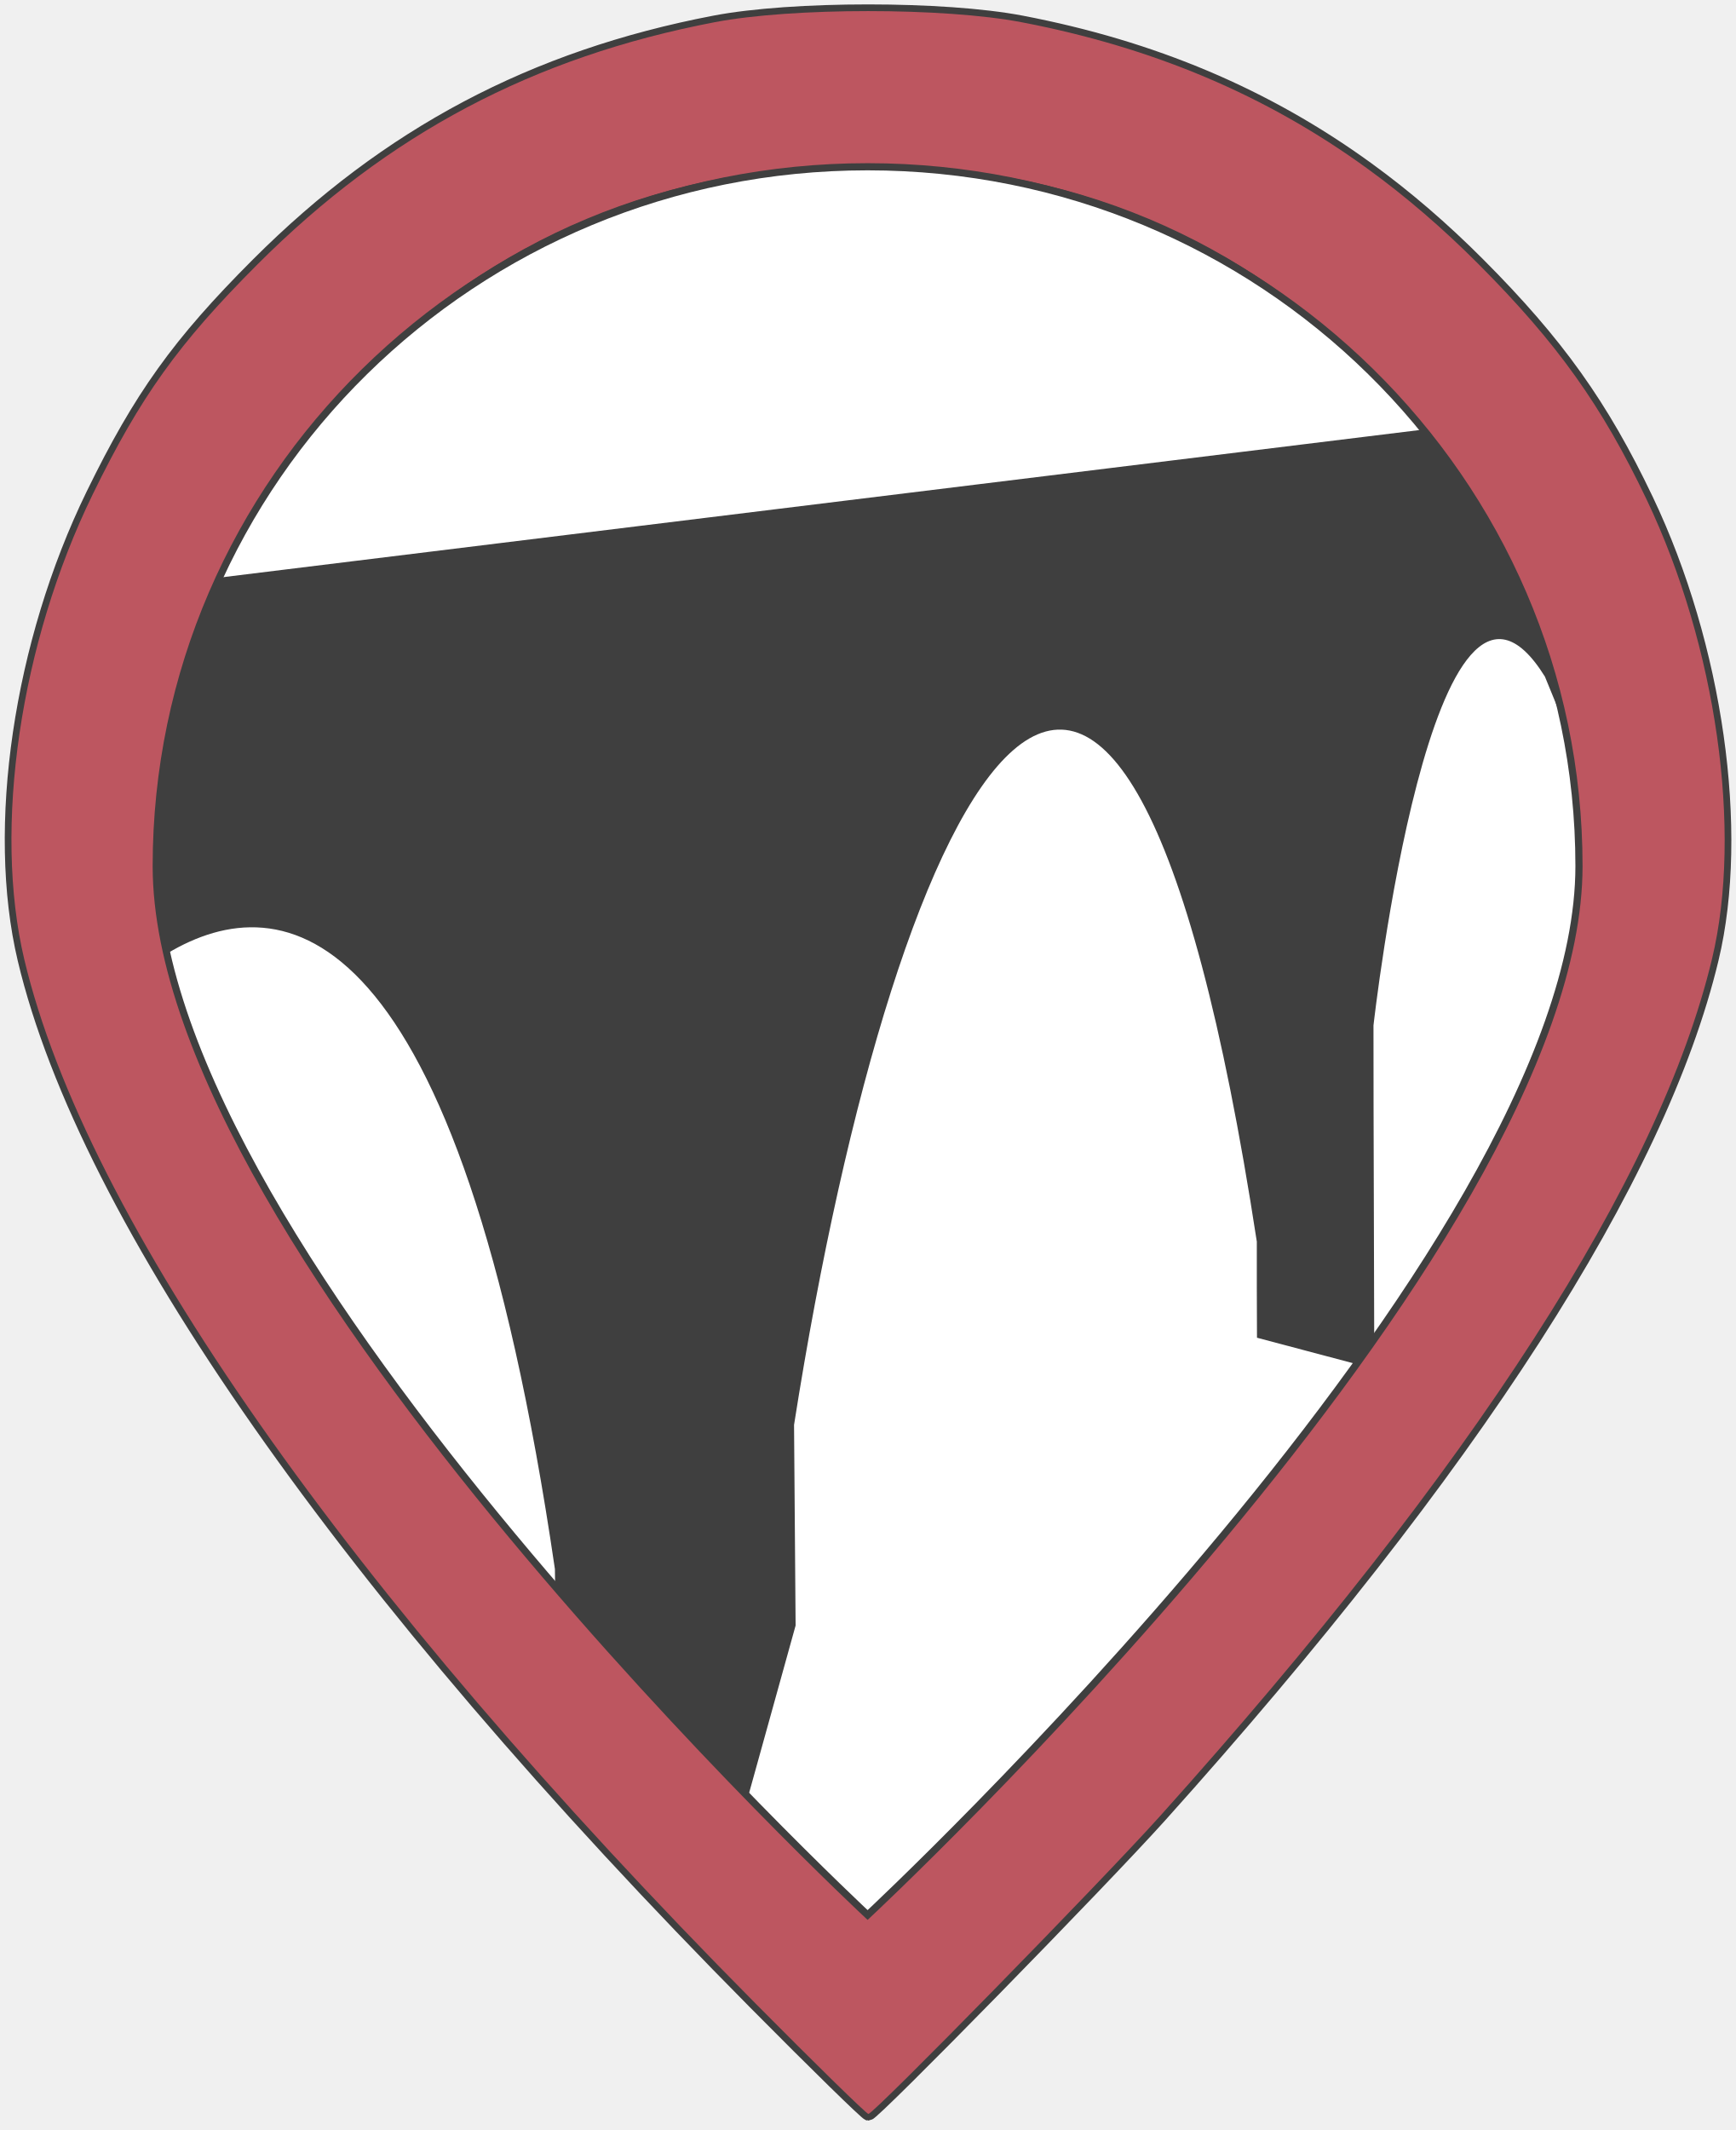
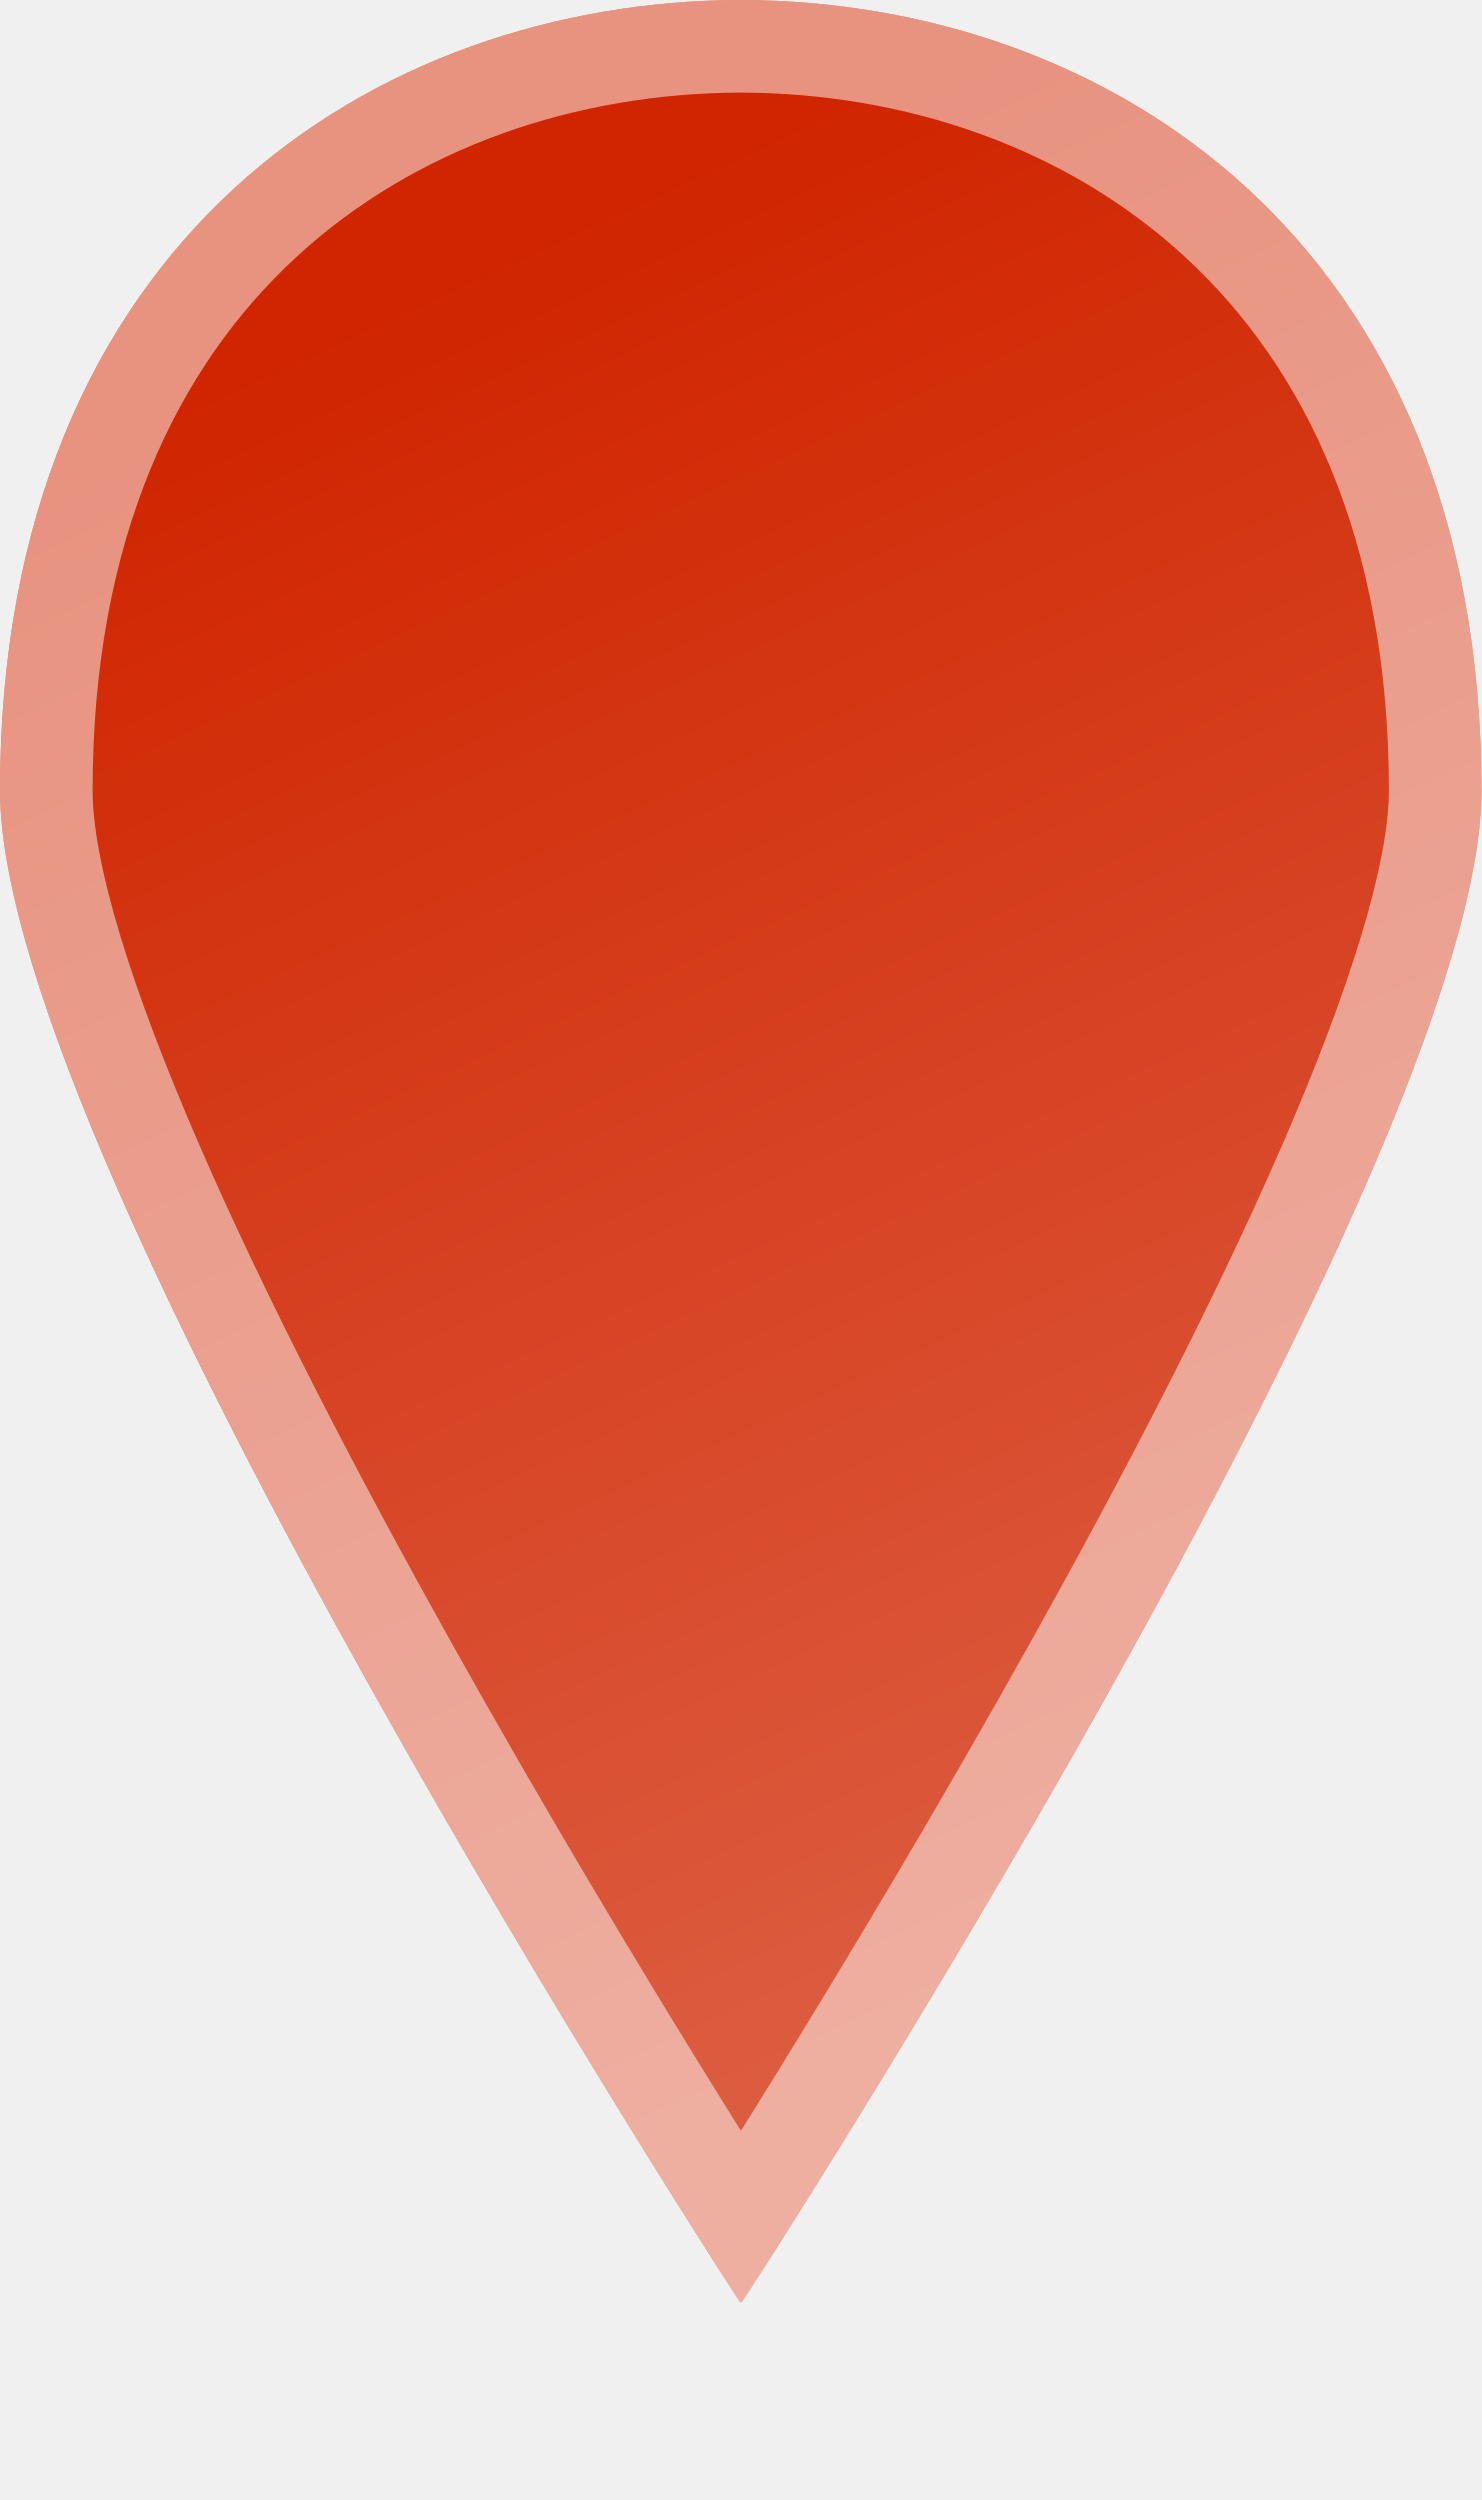
- <svg xmlns="http://www.w3.org/2000/svg" width="80" height="98.178" viewBox="0 0 21.167 25.976" version="1.1" id="svg5" xml:space="preserve">
-   <defs id="defs2" />
-   <g id="layer2" style="display:inline">
-     <path style="display:inline;opacity:1;fill:#bd5660;fill-opacity:1;stroke:#3f3f3f;stroke-width:1.264;stroke-miterlimit:4;stroke-dasharray:none;stroke-opacity:1;paint-order:stroke fill markers" d="M 156.891,695.733 C 118.216,656.732 93.551,621.529 87.732,597.031 c -2.958,-12.455 -0.395,-29.871 6.467,-43.943 4.503,-9.234 8.139,-14.307 15.605,-21.77 12.324,-12.319 26.091,-19.605 43.246,-22.887 7.312,-1.399 21.692,-1.399 29.003,0 12.443,2.381 23.139,6.881 32.739,13.844 3.648,2.646 7.138,5.648 10.504,9.024 7.46,7.48 11.683,13.393 15.919,22.286 6.589,13.832 9.075,31.313 6.174,43.411 -4.964,20.702 -22.576,48.037 -52.208,81.03 -5.587,6.22 -27.088,28.167 -27.595,28.167 -0.179,0 -4.991,-4.706 -10.695,-10.458 z m 21.725,-19.787 c 32.035,-32.658 51.391,-61.022 55.509,-81.343 1.882,-9.287 -0.371,-23.582 -5.385,-34.166 -3.472,-7.33 -6.815,-12.13 -12.646,-18.158 -13.101,-13.544 -29.366,-20.359 -48.593,-20.359 -19.181,0 -35.524,6.847 -48.593,20.359 -8.48,8.767 -13.733,18.075 -16.735,29.651 -1.429,5.513 -1.648,7.321 -1.712,14.138 -0.062,6.684 0.106,8.433 1.16,12.073 4.762,16.44 16.849,35.432 38.285,60.152 6.368,7.343 26.877,28.579 27.602,28.579 0.216,0 5.215,-4.916 11.109,-10.925 z" id="path1652" transform="matrix(0.1289485,0,0,0.1289939,-11.0169,-65.31418)" />
-   </g>
-   <g id="layer3" style="display:inline">
-     <path d="m 129.284,157.251 c 0,9.661 -17.805,26.239 -17.805,26.239 0,0 -17.805,-16.578 -17.805,-26.239 0,-9.661 7.972,-17.493 17.805,-17.493 9.834,0 17.805,7.832 17.805,17.493 z" stroke="currentColor" stroke-width="0.814" id="path1205-5-5" style="display:inline;fill:#ffffff;fill-opacity:1;stroke:#3f3f3f;stroke-width:0.179;stroke-dasharray:none;stroke-opacity:1" transform="matrix(0.4873643,0,0,0.487536,-43.7476,-66.10362)" />
-   </g>
-   <g id="layer4">
-     <path id="path1205-5-5-2" style="display:inline;fill:#3f3f3f;fill-opacity:1;stroke-width:1" d="M 17.407,5.233 2.652,7.047 C 2.171,8.108 1.903,9.283 1.903,10.519 c 0,0.352 0.049,0.723 0.139,1.107 1.405,-0.84 3.549,-0.531 4.727,7.51 l 0.002,0.172 c 0.862,1.002 1.695,1.89 2.362,2.575 L 9.705,19.824 9.686,17.377 C 10.958,9.291 13.663,4.264 15.331,15.142 v 0.558 l 0.002,0.614 1.199,0.318 c 0.078,-0.109 0.155,-0.218 0.231,-0.328 -0.002,-1.281 -0.009,-2.394 -0.009,-3.798 0,0 0.723,-6.455 2.091,-4.255 l 0.22,0.537 -4.87e-4,-0.131 C 18.777,7.386 18.201,6.221 17.407,5.233 Z" />
-   </g>
+ <svg xmlns="http://www.w3.org/2000/svg" width="64" height="108" viewBox="0 0 64 108" fill="none">
+   <path d="M32 99.428C32 99.446 32.036 99.483 32.036 99.483C32.036 99.483 64 50.317 64 34.16C64 10.381 47.799 0.037 32 0C16.201 0.037 0 10.381 0 34.16C0 50.317 31.982 99.483 31.982 99.483L32 99.428Z" fill="url(#paint0_linear_2_29)" />
+   <path d="M32 2C39.481 2.018 46.97 4.477 52.568 9.646C58.133 14.784 62 22.757 62 34.16C62 37.735 60.175 43.488 57.172 50.385C54.213 57.18 50.253 64.776 46.272 71.905C42.295 79.028 38.315 85.653 35.328 90.499C33.992 92.666 32.856 94.476 32.009 95.814C31.161 94.476 30.024 92.666 28.687 90.498C25.698 85.652 21.716 79.028 17.737 71.905C13.754 64.776 9.792 57.18 6.831 50.384C3.826 43.488 2 37.735 2 34.16C2 22.757 5.867 14.784 11.432 9.646C17.03 4.477 24.519 2.018 32 2Z" stroke="white" stroke-opacity="0.5" stroke-width="4" />
+   <defs>
+     <linearGradient id="paint0_linear_2_29" x1="14.594" y1="14.133" x2="46.593" y2="83.422" gradientUnits="userSpaceOnUse">
+       <stop stop-color="#D02500" />
+       <stop offset="1" stop-color="#DC5C40" />
+     </linearGradient>
+   </defs>
</svg>
